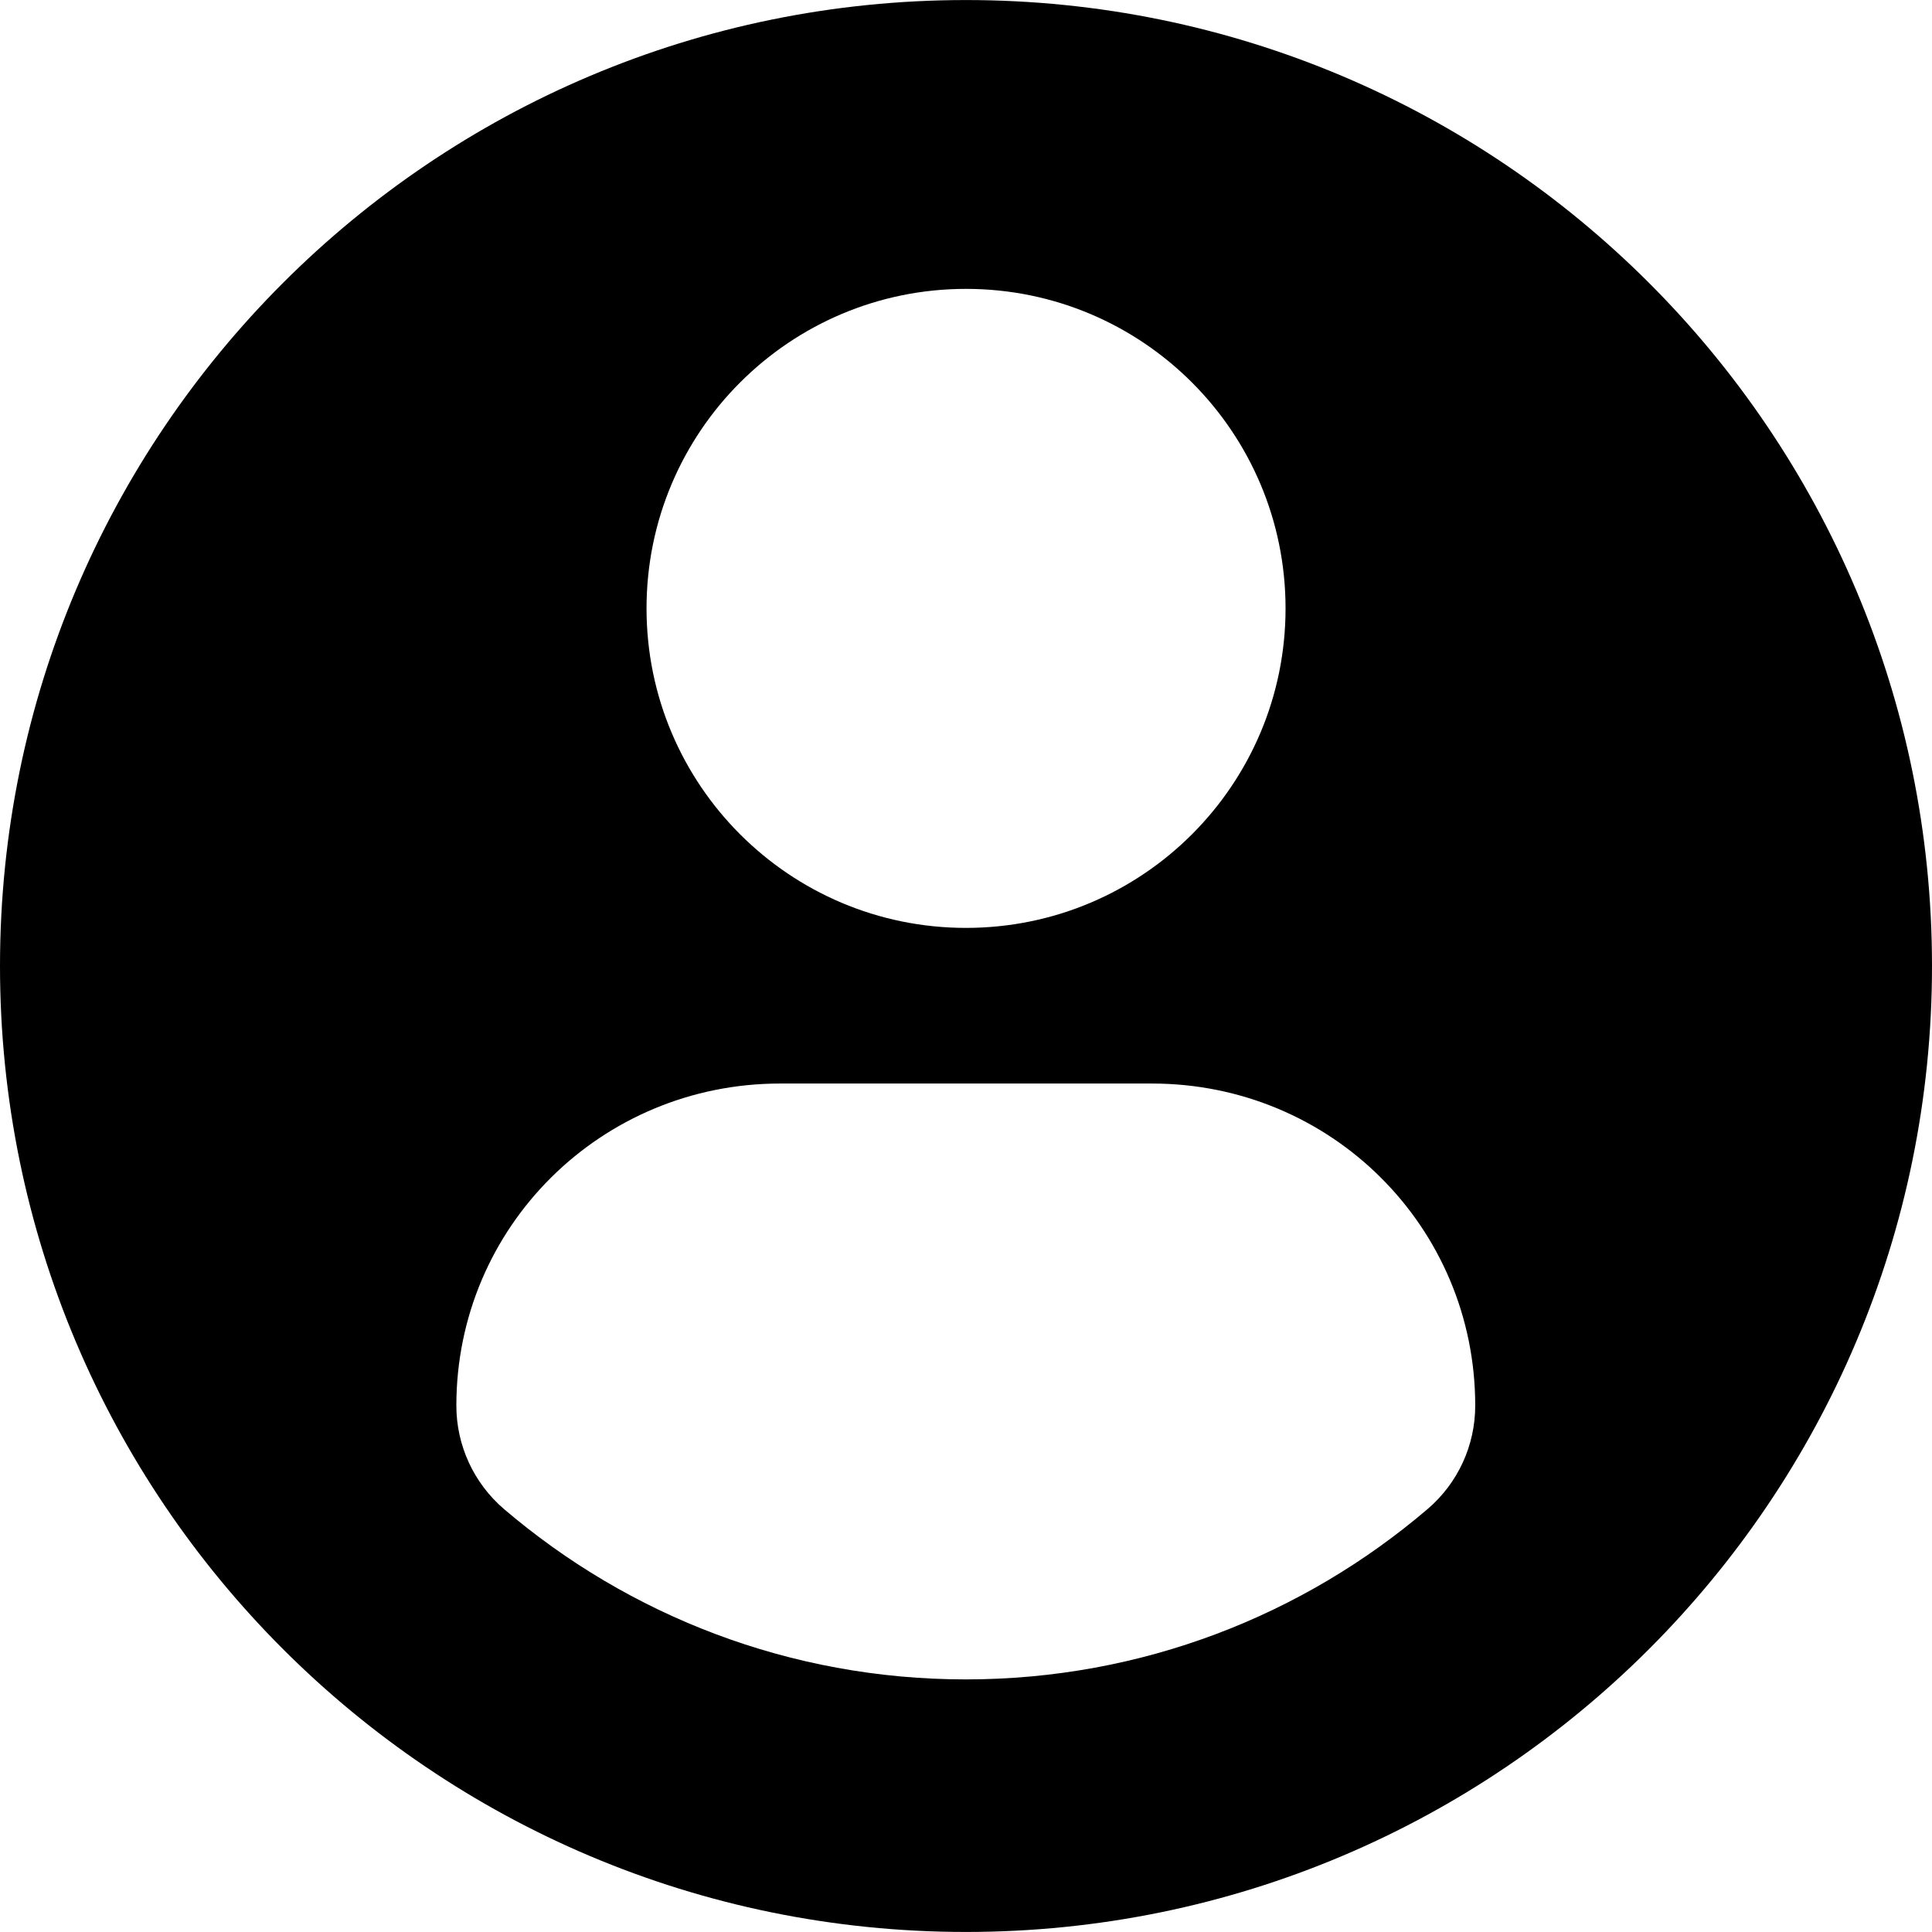
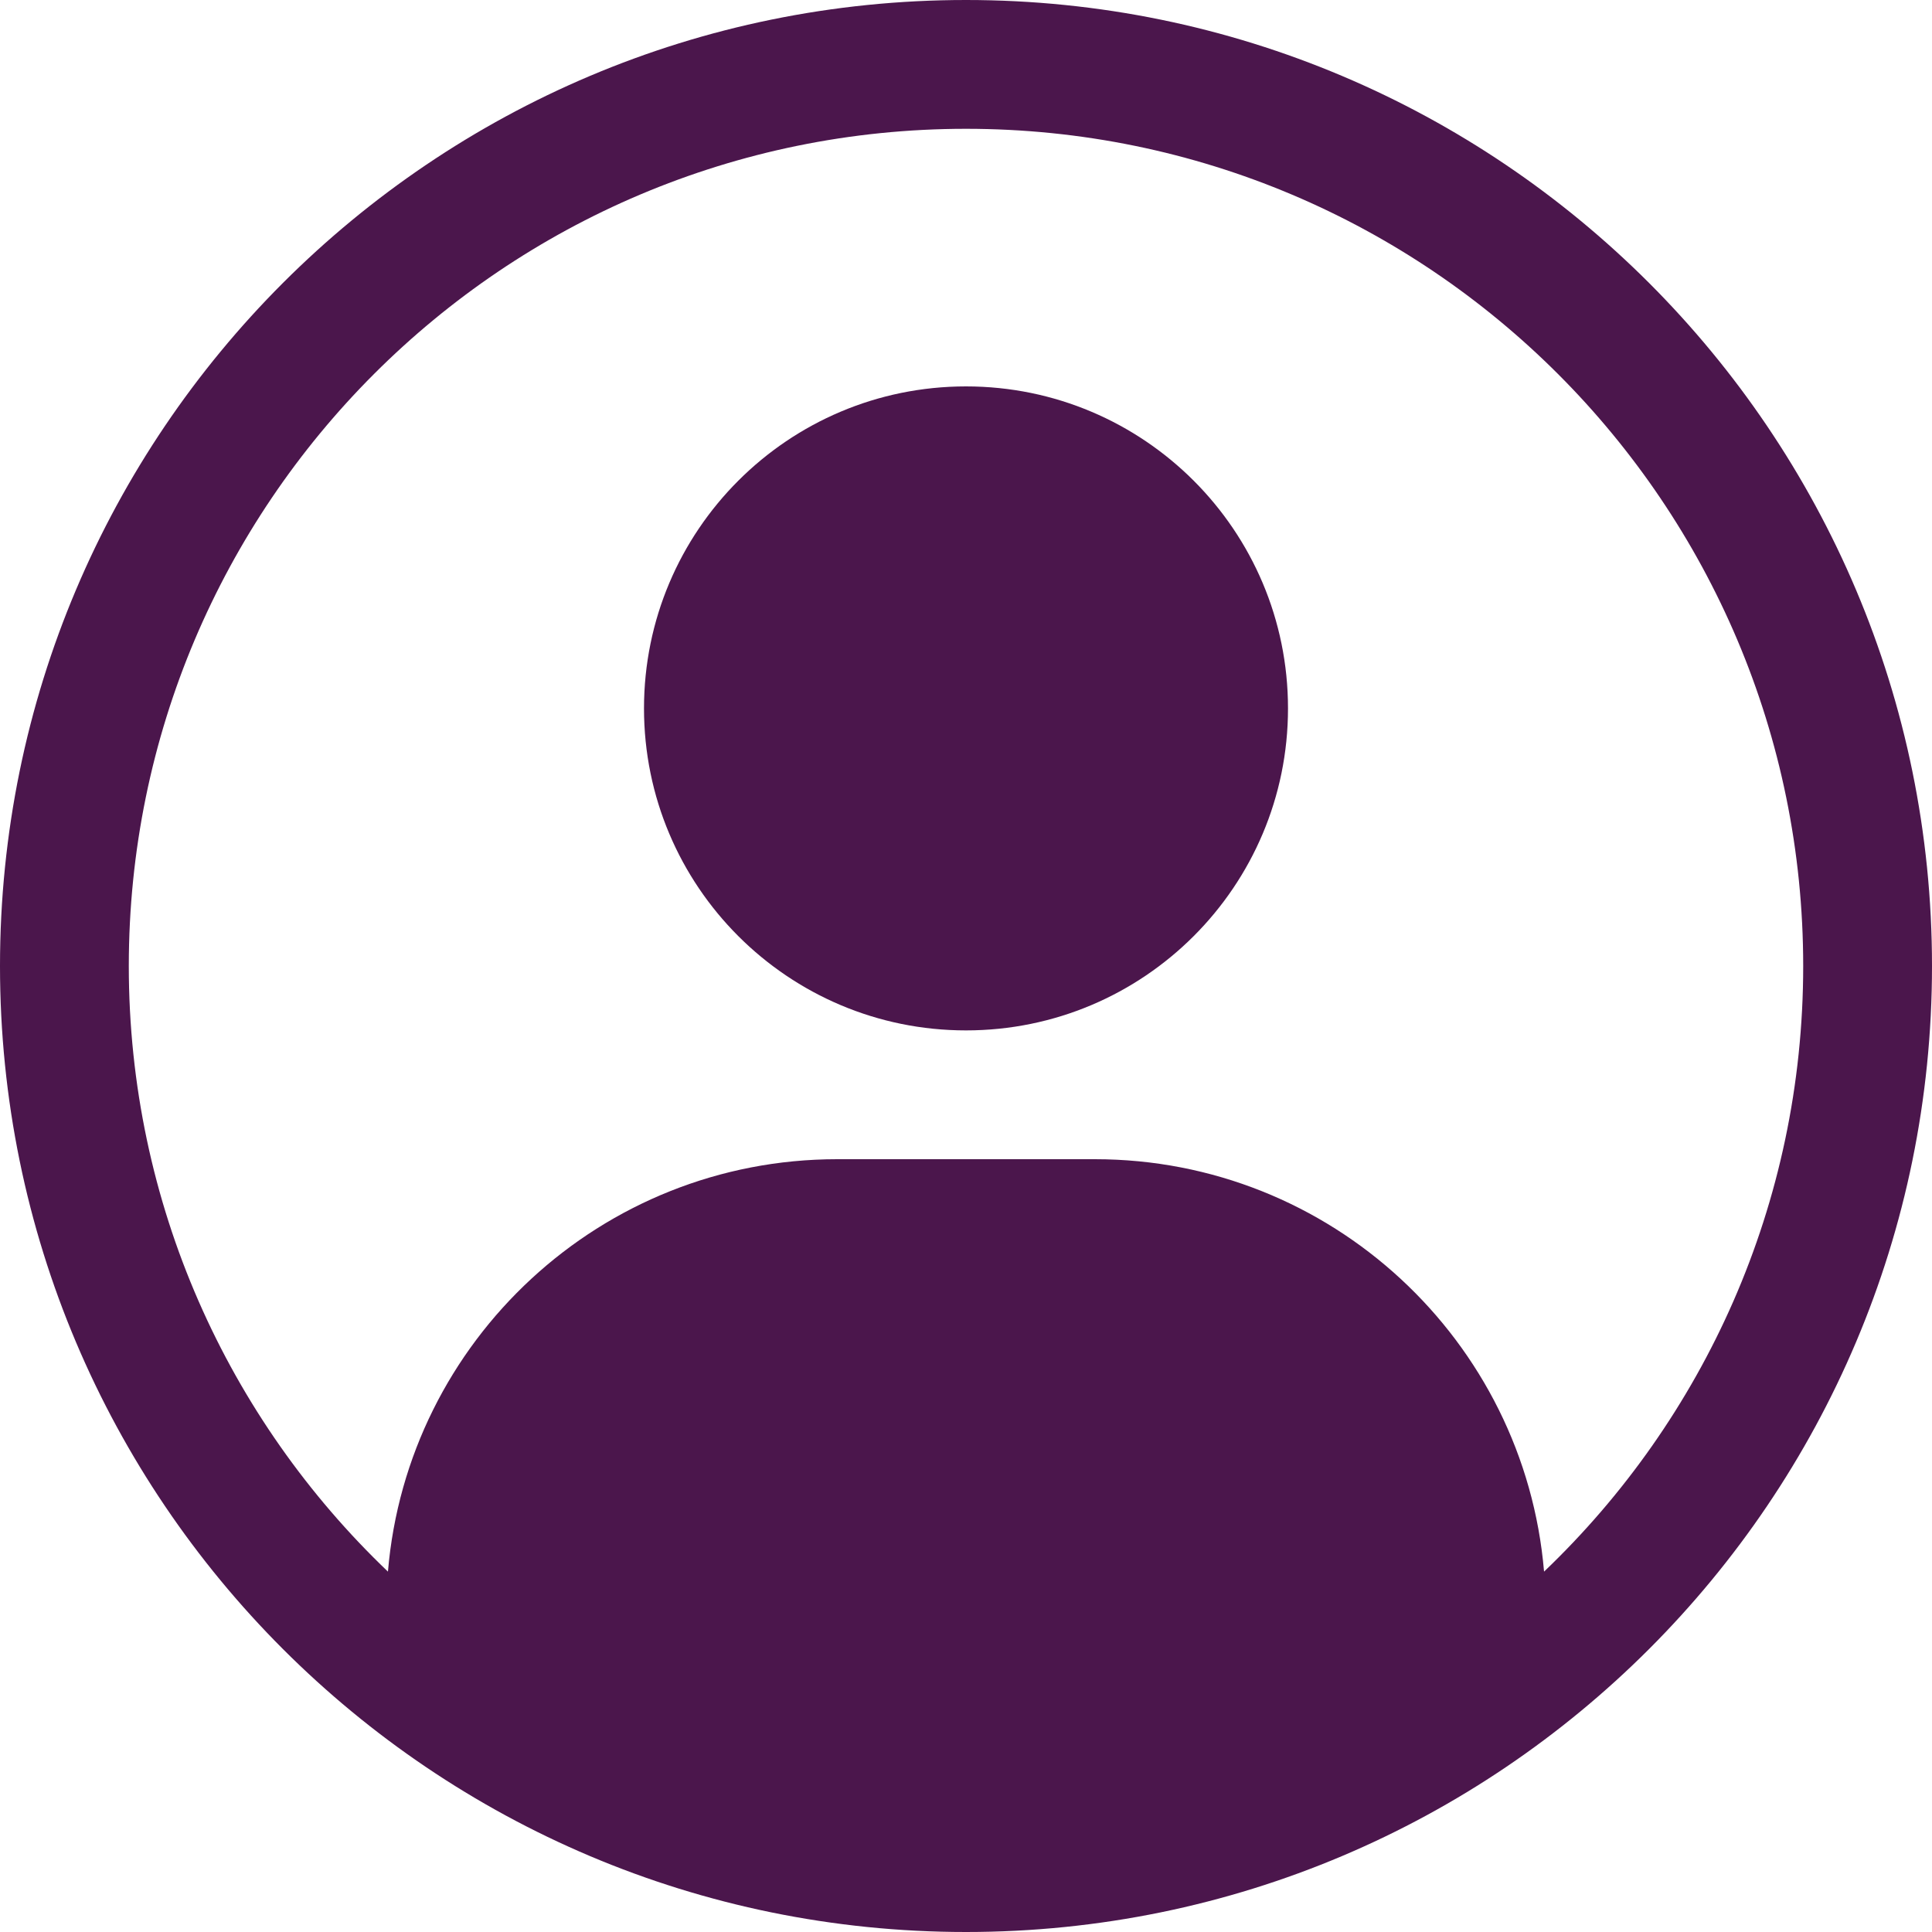
- <svg xmlns="http://www.w3.org/2000/svg" fill="#000000" version="1.1" id="Capa_1" width="800px" height="800px" viewBox="0 0 45.532 45.532" xml:space="preserve">
-   <g>
-     <path d="M22.766,0.001C10.194,0.001,0,10.193,0,22.766s10.193,22.765,22.766,22.765c12.574,0,22.766-10.192,22.766-22.765   S35.34,0.001,22.766,0.001z M22.766,6.808c4.16,0,7.531,3.372,7.531,7.53c0,4.159-3.371,7.53-7.531,7.53   c-4.158,0-7.529-3.371-7.529-7.53C15.237,10.18,18.608,6.808,22.766,6.808z M22.761,39.579c-4.149,0-7.949-1.511-10.88-4.012   c-0.714-0.609-1.126-1.502-1.126-2.439c0-4.217,3.413-7.592,7.631-7.592h8.762c4.219,0,7.619,3.375,7.619,7.592   c0,0.938-0.41,1.829-1.125,2.438C30.712,38.068,26.911,39.579,22.761,39.579z" />
-   </g>
+ <svg xmlns="http://www.w3.org/2000/svg" width="800px" height="800px" viewBox="0 0 15 15" fill="none">
+   <path d="M5 5.5C5 4.119 6.119 3 7.5 3C8.881 3 10 4.119 10 5.5C10 6.881 8.881 8 7.5 8C6.119 8 5 6.881 5 5.5Z" fill="#4B164C" />
+   <path fill-rule="evenodd" clip-rule="evenodd" d="M7.5 0C3.358 0 0 3.358 0 7.5C0 11.642 3.358 15 7.5 15C11.642 15 15 11.642 15 7.5C15 3.358 11.642 0 7.5 0ZM1 7.5C1 3.91 3.91 1 7.5 1C11.09 1 14 3.91 14 7.5C14 9.35 13.227 11.019 11.988 12.202C11.836 10.409 10.333 9 8.5 9H6.5C4.667 9 3.163 10.409 3.012 12.202C1.773 11.019 1 9.35 1 7.5Z" fill="#4B164C" />
</svg>
